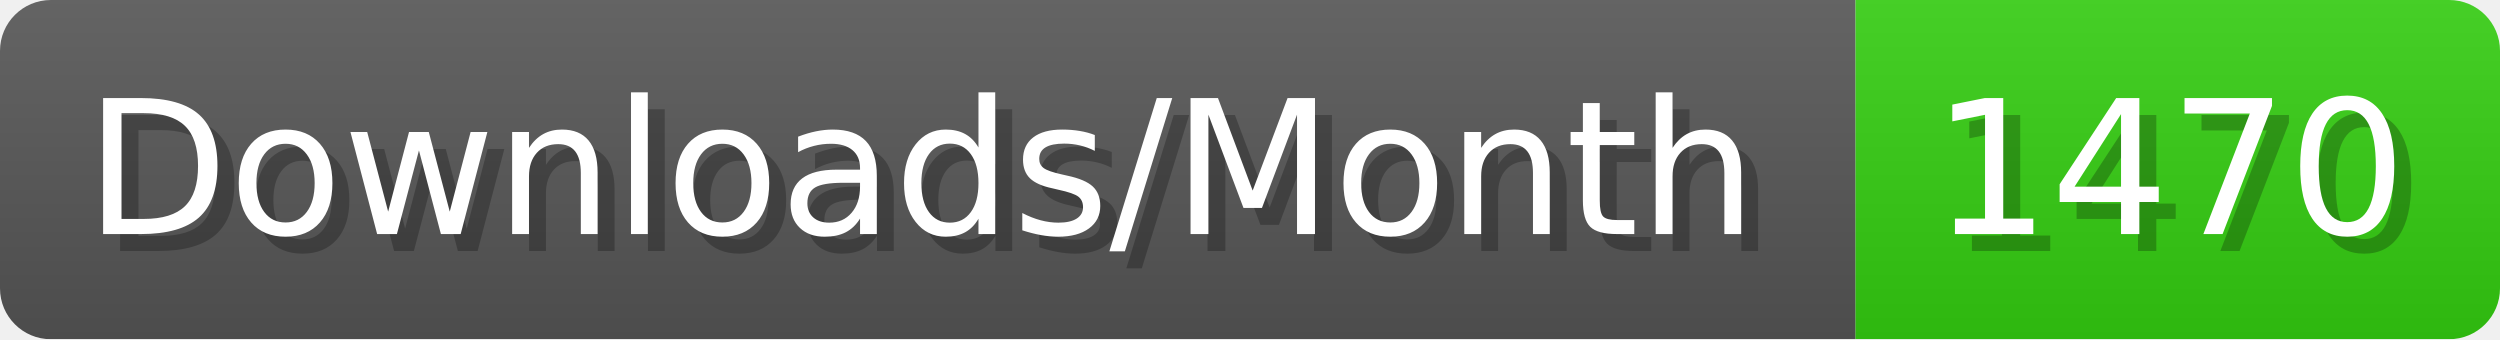
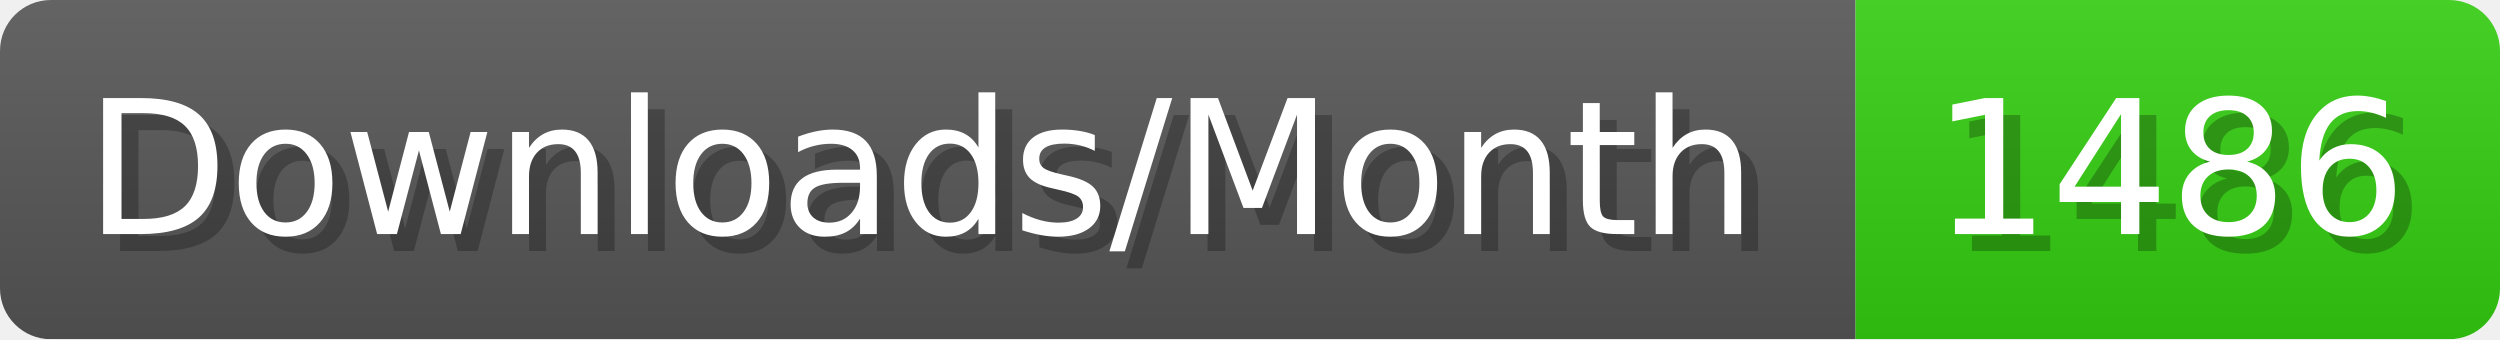
- <svg xmlns="http://www.w3.org/2000/svg" width="147.4" height="20" viewBox="0 0 1474 200" role="img" aria-label="Downloads/Month: 1470">
+ <svg xmlns="http://www.w3.org/2000/svg" width="147.4" height="20" viewBox="0 0 1474 200" role="img" aria-label="Downloads/Month: 1486">
  <linearGradient id="YlXUI" x2="0" y2="100%">
    <stop offset="0" stop-opacity=".1" stop-color="#EEE" />
    <stop offset="1" stop-opacity=".1" />
  </linearGradient>
  <mask id="JHhop">
    <rect width="1474" height="200" rx="30" fill="#FFF" />
  </mask>
  <g mask="url(#JHhop)">
    <rect width="1094" height="200" fill="#555" />
    <rect width="380" height="200" fill="#3C1" x="1094" />
    <rect width="1474" height="200" fill="url(#YlXUI)" />
  </g>
  <g aria-hidden="true" fill="#fff" text-anchor="start" font-family="Verdana,DejaVu Sans,sans-serif" font-size="110">
    <text x="60" y="148" textLength="994" fill="#000" opacity="0.25">Downloads/Month</text>
    <text x="50" y="138" textLength="994">Downloads/Month</text>
-     <text x="1149" y="148" textLength="280" fill="#000" opacity="0.25">1470</text>
-     <text x="1139" y="138" textLength="280">1470</text>
+     <text x="1149" y="148" textLength="280" fill="#000" opacity="0.25">1486</text>
+     <text x="1139" y="138" textLength="280">1486</text>
  </g>
</svg>
